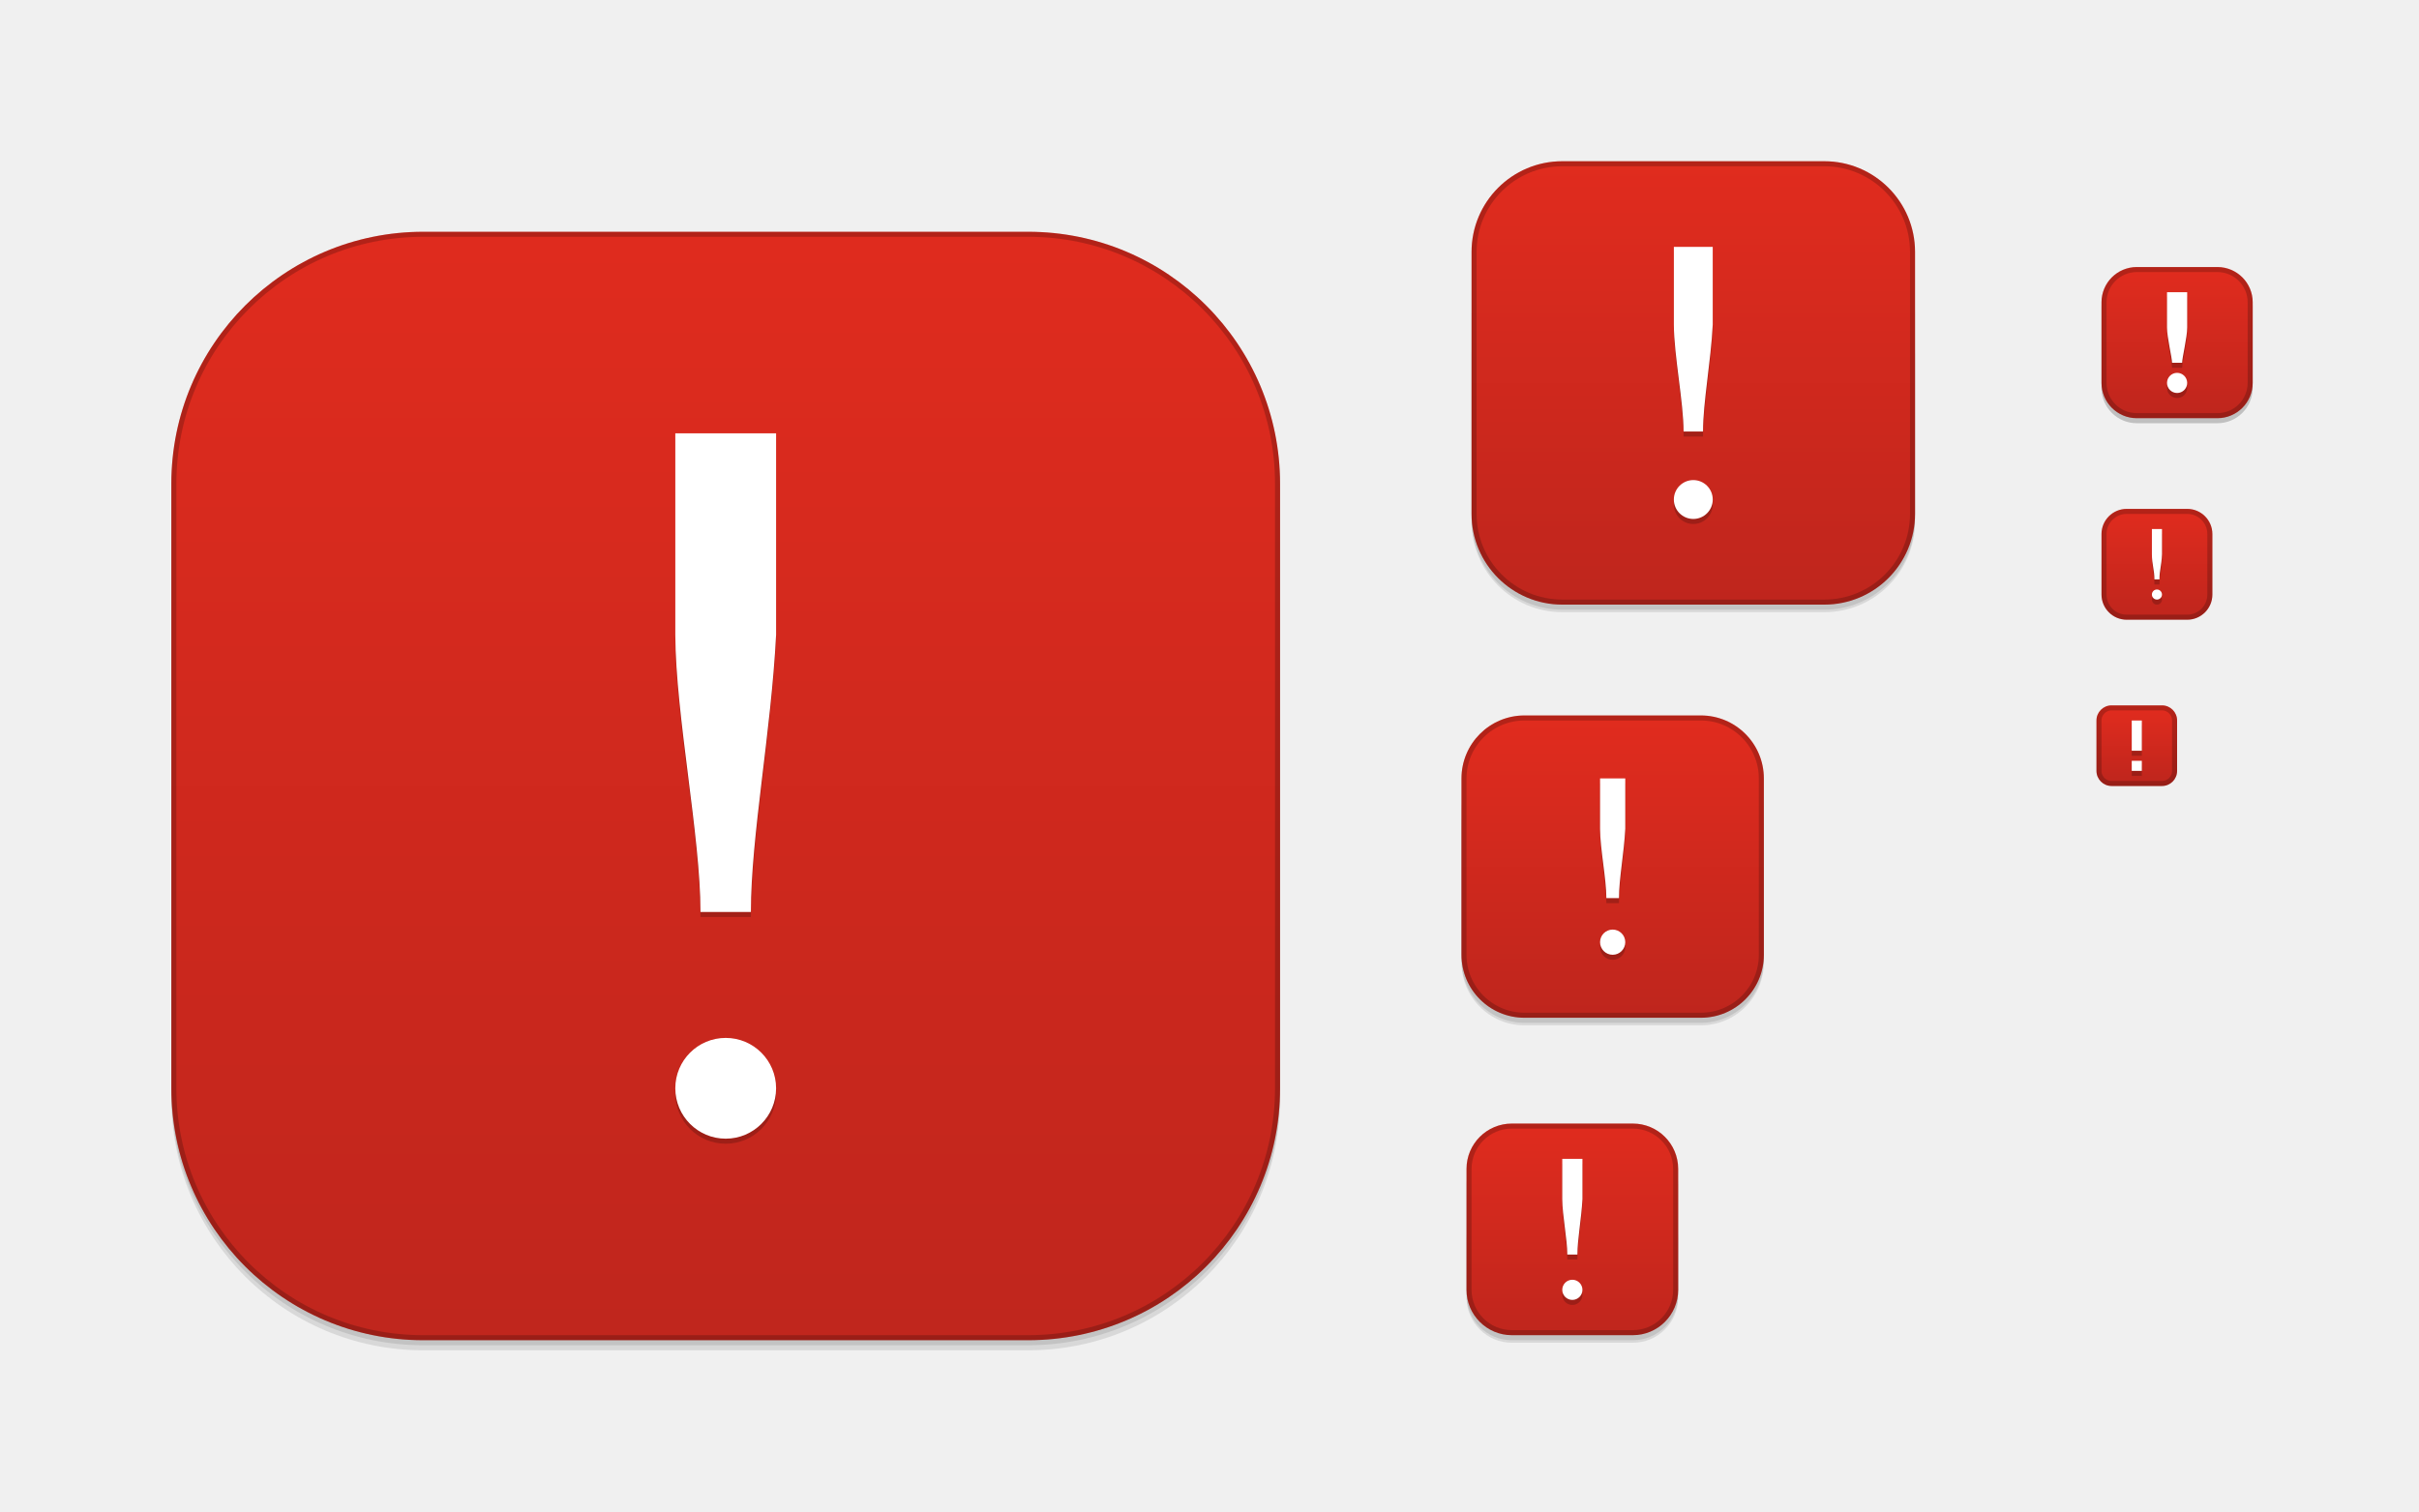
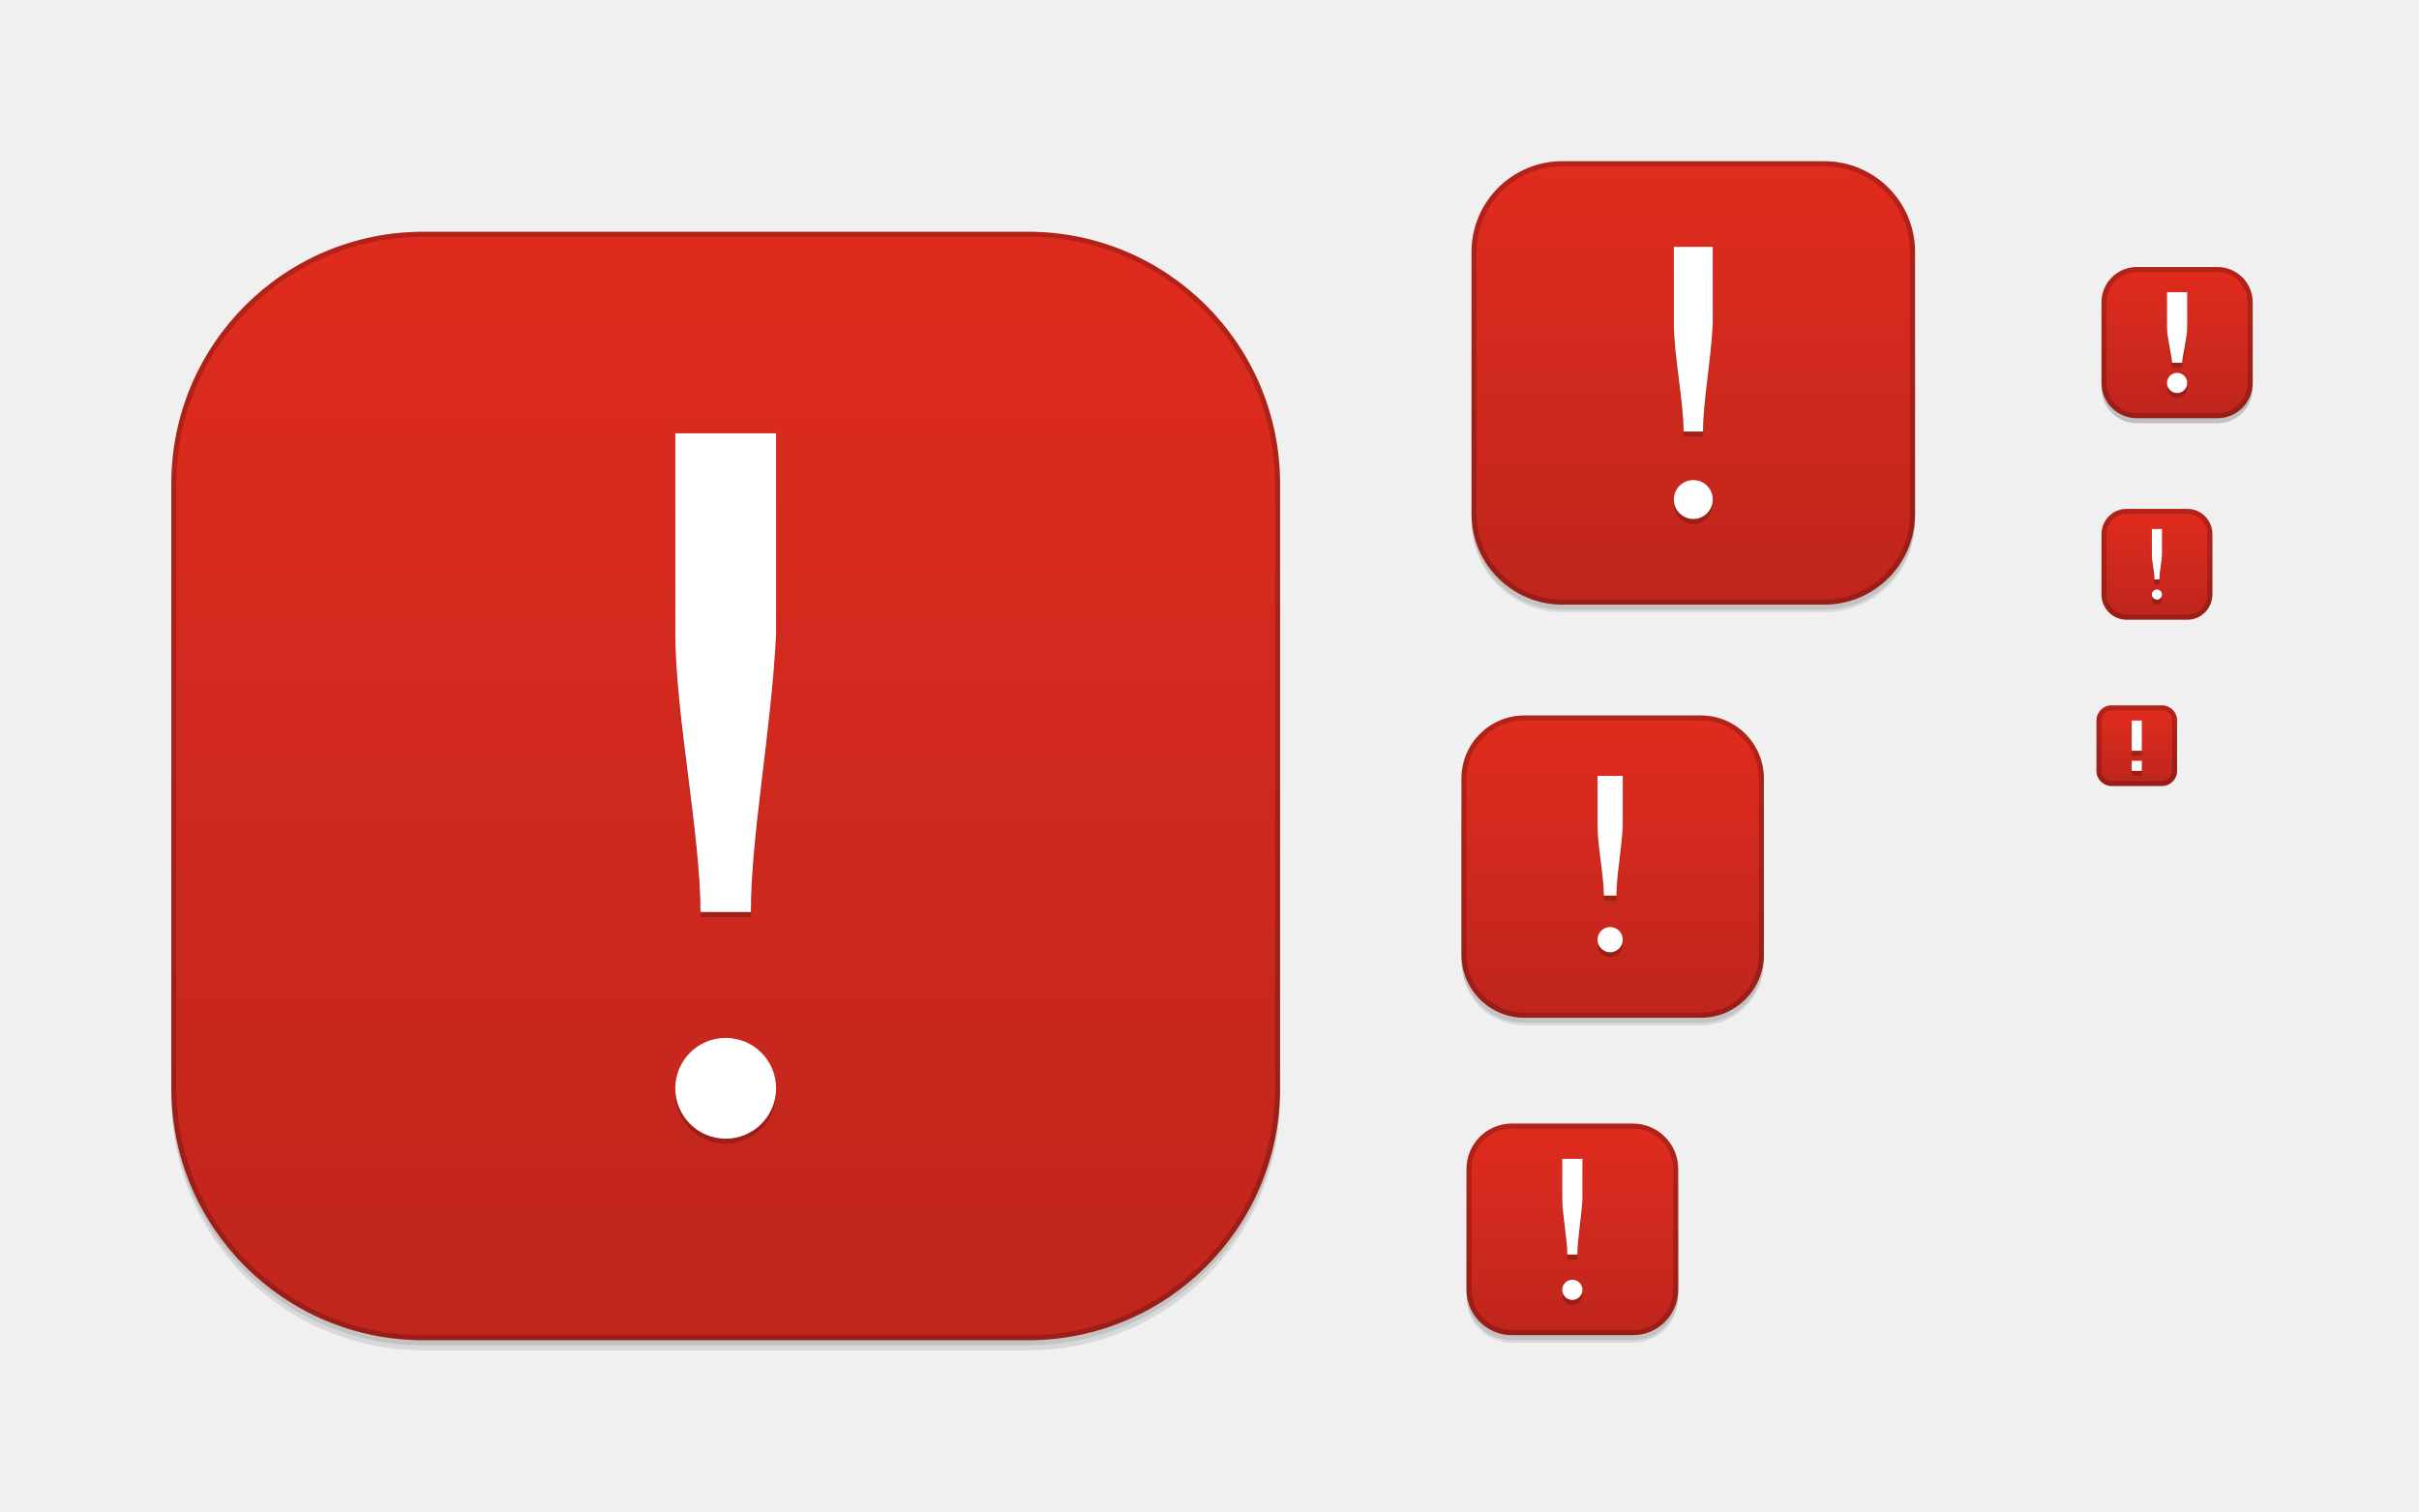
<svg xmlns="http://www.w3.org/2000/svg" xmlns:xlink="http://www.w3.org/1999/xlink" width="480" height="300" id="svg11300" version="1.0" style="display:inline;enable-background:new">
  <defs id="defs3">
    <linearGradient id="outerBackgroundGradient">
      <stop style="stop-color:#bd251d;stop-opacity:1" offset="0" id="stop3864-8-6" />
      <stop style="stop-color:#e22c1e;stop-opacity:1" offset="1" id="stop3866-9-1" />
    </linearGradient>
    <linearGradient xlink:href="#outerBackgroundGradient" id="linearGradient4097" gradientUnits="userSpaceOnUse" x1="264" y1="280" x2="264" y2="40" gradientTransform="matrix(0.06666667,0,0,0.06666667,414.4,137.3333)" />
    <linearGradient xlink:href="#outerBackgroundGradient" id="linearGradient4101" gradientUnits="userSpaceOnUse" gradientTransform="matrix(0.0875,0,0,0.0875,414.9,97.5)" x1="286.857" y1="302.857" x2="286.857" y2="28.571" />
    <linearGradient xlink:href="#outerBackgroundGradient" id="linearGradient4153" gradientUnits="userSpaceOnUse" gradientTransform="matrix(0.1193182,0,0,0.1193182,414.1364,48.22727)" x1="283.81" y1="299.81" x2="283.81" y2="31.619" />
    <linearGradient xlink:href="#outerBackgroundGradient" id="linearGradient4869" gradientUnits="userSpaceOnUse" gradientTransform="matrix(0.175,0,0,-0.175,286.8,-216)" x1="281.143" y1="297.143" x2="281.143" y2="22.857" />
    <clipPath clipPathUnits="userSpaceOnUse" id="clipPath4891">
      <rect ry="9" y="223" x="307" height="42" width="42" id="rect4893" style="color:#bebebe;fill:url(#linearGradient4895);fill-opacity:1;fill-rule:nonzero;stroke:none;stroke-width:0;marker:none;visibility:visible;display:inline;overflow:visible;enable-background:accumulate" transform="matrix(0,1,-1,0,0,0)" />
    </clipPath>
    <linearGradient xlink:href="#outerBackgroundGradient" id="linearGradient4895" gradientUnits="userSpaceOnUse" gradientTransform="matrix(0.175,0,0,0.175,302.8,216)" x1="144" y1="280" x2="144" y2="40" />
    <clipPath clipPathUnits="userSpaceOnUse" id="clipPath4044">
      <rect ry="4" y="85" x="433" height="22" width="22" id="rect4046" style="color:#bebebe;fill:url(#linearGradient4048);fill-opacity:1;fill-rule:nonzero;stroke:none;stroke-width:0;marker:none;visibility:visible;display:inline;overflow:visible;enable-background:accumulate" />
    </clipPath>
    <linearGradient xlink:href="#outerBackgroundGradient" id="linearGradient4048" gradientUnits="userSpaceOnUse" gradientTransform="matrix(0.0875,0,0,0.0875,430.9,81.5)" x1="149.714" y1="291.429" x2="149.714" y2="40" />
    <clipPath clipPathUnits="userSpaceOnUse" id="clipPath4089">
      <rect style="color:#bebebe;fill:url(#linearGradient4093);fill-opacity:1;fill-rule:nonzero;stroke:none;stroke-width:0;marker:none;visibility:visible;display:inline;overflow:visible;enable-background:accumulate" id="rect4091" width="30" height="30" x="433" y="37" ry="6" />
    </clipPath>
    <linearGradient xlink:href="#outerBackgroundGradient" id="linearGradient4093" gradientUnits="userSpaceOnUse" gradientTransform="matrix(0.1193182,0,0,0.1193182,430.1364,32.22727)" x1="149.714" y1="291.429" x2="149.714" y2="40" />
    <clipPath clipPathUnits="userSpaceOnUse" id="clipPath3855">
      <rect style="color:#bebebe;fill:url(#linearGradient3859);fill-opacity:1;fill-rule:nonzero;stroke:none;stroke-width:0;marker:none;visibility:visible;display:inline;overflow:visible;enable-background:accumulate" id="rect3857" width="16" height="16" x="304" y="212" ry="3" transform="matrix(0,1,-1,0,0,0)" />
    </clipPath>
    <linearGradient xlink:href="#outerBackgroundGradient" id="linearGradient3859" gradientUnits="userSpaceOnUse" gradientTransform="matrix(0.06666667,0,0,0.06666667,302.4,209.3333)" x1="144" y1="280" x2="144" y2="40" />
    <clipPath clipPathUnits="userSpaceOnUse" id="clipPath3862">
      <rect ry="50" y="46" x="34" height="220" width="220" id="rect3864" style="color:#bebebe;fill:url(#linearGradient3866);fill-opacity:1;fill-rule:nonzero;stroke:none;stroke-width:0;marker:none;visibility:visible;display:inline;overflow:visible;enable-background:accumulate" />
    </clipPath>
    <linearGradient xlink:href="#outerBackgroundGradient" id="linearGradient3866" gradientUnits="userSpaceOnUse" gradientTransform="translate(0,-4)" x1="144" y1="280" x2="144" y2="40" />
    <linearGradient xlink:href="#outerBackgroundGradient" id="linearGradient3876" gradientUnits="userSpaceOnUse" gradientTransform="translate(0,-4)" x1="272" y1="288" x2="272" y2="32" />
    <clipPath clipPathUnits="userSpaceOnUse" id="clipPath4187">
      <rect ry="12.5" y="142" x="290" height="60" width="60" id="rect4189" style="color:#bebebe;fill:url(#linearGradient4191);fill-opacity:1;fill-rule:nonzero;stroke:none;stroke-width:0;marker:none;visibility:visible;display:inline;overflow:visible;enable-background:accumulate" />
    </clipPath>
    <linearGradient xlink:href="#outerBackgroundGradient" id="linearGradient4191" gradientUnits="userSpaceOnUse" x1="352" y1="204" x2="352" y2="140" />
    <linearGradient xlink:href="#outerBackgroundGradient" id="linearGradient4197" gradientUnits="userSpaceOnUse" x1="384" y1="124" x2="384" y2="28" />
    <linearGradient xlink:href="#outerBackgroundGradient" id="linearGradient4199" gradientUnits="userSpaceOnUse" x1="352" y1="204" x2="352" y2="140" />
    <clipPath clipPathUnits="userSpaceOnUse" id="clipPath4346">
      <rect style="color:#bebebe;fill:url(#linearGradient4350);fill-opacity:1;fill-rule:nonzero;stroke:none;stroke-width:0;marker:none;visibility:visible;display:inline;overflow:visible;enable-background:accumulate" id="rect4348" width="88" height="88" x="292" y="32" ry="18" />
    </clipPath>
    <linearGradient xlink:href="#outerBackgroundGradient" id="linearGradient4350" gradientUnits="userSpaceOnUse" x1="384" y1="124" x2="384" y2="28" />
    <clipPath clipPathUnits="userSpaceOnUse" id="clipPath3871">
      <rect ry="5" y="101" x="417" height="22" width="22" id="rect3873" style="color:#bebebe;fill:url(#linearGradient3875);fill-opacity:1;fill-rule:nonzero;stroke:none;stroke-width:0;marker:none;visibility:visible;display:inline;overflow:visible;enable-background:accumulate" />
    </clipPath>
    <linearGradient xlink:href="#outerBackgroundGradient" id="linearGradient3875" gradientUnits="userSpaceOnUse" gradientTransform="matrix(0.0875,0,0,0.0875,414.9,97.5)" x1="286.857" y1="302.857" x2="286.857" y2="28.571" />
    <clipPath clipPathUnits="userSpaceOnUse" id="clipPath3881">
      <rect style="color:#bebebe;fill:url(#linearGradient3885);fill-opacity:1;fill-rule:nonzero;stroke:none;stroke-width:0;marker:none;visibility:visible;display:inline;overflow:visible;enable-background:accumulate" id="rect3883" width="30" height="30" x="417" y="53" ry="7" />
    </clipPath>
    <linearGradient xlink:href="#outerBackgroundGradient" id="linearGradient3885" gradientUnits="userSpaceOnUse" gradientTransform="matrix(0.1193182,0,0,0.1193182,414.1364,48.22727)" x1="283.81" y1="299.81" x2="283.81" y2="31.619" />
  </defs>
  <g style="display:inline" id="layer1">
    <g style="display:none" id="layer7">
      <text y="19.745" xml:space="preserve" x="15.007" style="font-style:normal;font-variant:normal;font-weight:normal;font-stretch:normal;font-size:18px;font-family:DejaVu Sans;-inkscape-font-specification:DejaVu Sans;display:inline;fill:#000000;fill-opacity:1;stroke:none;enable-background:new" id="context">
        <tspan style="font-style:normal;font-variant:normal;font-weight:normal;font-stretch:normal;font-family:DejaVu Sans;-inkscape-font-specification:DejaVu Sans" y="19.745" x="15.007" id="tspan3933">status</tspan>
      </text>
      <text y="19.745" xml:space="preserve" x="122.488" style="font-style:normal;font-variant:normal;font-weight:bold;font-stretch:normal;font-size:18px;line-height:125%;font-family:DejaVu Sans;-inkscape-font-specification:DejaVu Sans Bold;text-align:start;writing-mode:lr-tb;text-anchor:start;display:inline;fill:#000000;fill-opacity:1;stroke:none;enable-background:new" id="icon-name">
        <tspan style="font-style:normal;font-variant:normal;font-weight:bold;font-stretch:normal;font-size:18px;font-family:DejaVu Sans;-inkscape-font-specification:DejaVu Sans Bold" y="19.745" x="122.488" id="tspan3937">dialog-error</tspan>
      </text>
      <rect style="display:inline;overflow:visible;visibility:visible;fill:#eeeeec;fill-opacity:1;fill-rule:nonzero;stroke:none;stroke-width:2;marker:none;enable-background:accumulate" id="rect16x16" width="16" height="16" x="416" y="140" />
      <rect style="display:inline;overflow:visible;visibility:visible;fill:#d4d4d4;fill-opacity:1;fill-rule:nonzero;stroke:none;stroke-width:2;marker:none;enable-background:accumulate" id="rect24x24" width="24" height="24" x="416" y="100" />
      <rect style="display:inline;overflow:visible;visibility:visible;fill:#eeeeec;fill-opacity:1;fill-rule:nonzero;stroke:none;stroke-width:2;marker:none;enable-background:accumulate" id="rect32x32" width="32" height="32" x="416" y="52" />
      <rect y="101" x="417" height="22" width="22" id="rect22x22" style="display:inline;overflow:visible;visibility:visible;fill:#eeeeec;fill-opacity:1;fill-rule:nonzero;stroke:none;stroke-width:2;marker:none;enable-background:accumulate" />
      <rect y="220" x="288" height="48" width="48" id="rect48x48" style="display:inline;overflow:visible;visibility:visible;fill:#eeeeec;fill-opacity:1;fill-rule:nonzero;stroke:none;stroke-width:2;marker:none;enable-background:accumulate" />
      <rect style="display:inline;overflow:visible;visibility:visible;fill:#eeeeec;fill-opacity:1;fill-rule:nonzero;stroke:none;stroke-width:2;marker:none;enable-background:accumulate" id="rect256x256" width="256" height="256" x="16" y="28" />
      <rect style="display:inline;overflow:visible;visibility:visible;fill:#eeeeec;fill-opacity:1;fill-rule:nonzero;stroke:none;stroke-width:2;marker:none;enable-background:accumulate" id="rect64x64" width="64" height="64" x="288" y="140" />
      <rect style="display:inline;overflow:visible;visibility:visible;fill:#eeeeec;fill-opacity:1;fill-rule:nonzero;stroke:none;stroke-width:2;marker:none;enable-background:accumulate" id="rect96x96" width="96" height="96" x="288" y="28" />
    </g>
    <g id="layer4" style="display:inline">
      <rect style="opacity:0.0;color:#bebebe;fill:#000000;fill-opacity:1;stroke:#000000;stroke-width:1;stroke-miterlimit:4;stroke-opacity:1;stroke-dasharray:none;marker:none;visibility:visible;display:inline;overflow:visible;enable-background:accumulate" id="rect4156" width="42" height="42" x="-266.5" y="291" ry="9" transform="matrix(0,-1,1,0,0,0)" />
      <rect transform="matrix(0,-1,1,0,0,0)" ry="9" y="291" x="-266.5" height="42" width="40" id="rect4183" style="opacity:0.1;color:#bebebe;fill:#000000;fill-opacity:1;stroke:none;stroke-width:1;marker:none;visibility:visible;display:inline;overflow:visible;enable-background:accumulate" />
      <rect ry="9" y="237" x="291" height="29" width="42" id="rect4144" style="opacity:0.1;color:#bebebe;fill:#000000;fill-opacity:1;fill-rule:nonzero;stroke:none;stroke-width:0;marker:none;visibility:visible;display:inline;overflow:visible;enable-background:accumulate" />
      <rect style="opacity:0.0;color:#bebebe;fill:#000000;fill-opacity:1;fill-rule:nonzero;stroke:#000000;stroke-width:1;stroke-miterlimit:4;stroke-opacity:1;stroke-dasharray:none;marker:none;visibility:visible;display:inline;overflow:visible;enable-background:accumulate" id="rect4340" width="88" height="88" x="292" y="33.5" ry="18" />
      <rect ry="18" y="52.5" x="292" height="69" width="88" id="rect4338" style="opacity:0.1;color:#bebebe;fill:#000000;fill-opacity:1;fill-rule:nonzero;stroke:none;stroke-width:0;marker:none;visibility:visible;display:inline;overflow:visible;enable-background:accumulate" />
      <rect style="opacity:0.1;color:#bebebe;fill:#000000;fill-opacity:1;fill-rule:nonzero;stroke:none;stroke-width:0;marker:none;visibility:visible;display:inline;overflow:visible;enable-background:accumulate" id="rect4335" width="88" height="76.5" x="292" y="44.5" ry="18" />
      <rect style="opacity:0.0;color:#bebebe;fill:#000000;fill-opacity:1;fill-rule:nonzero;stroke:#000000;stroke-width:1;stroke-miterlimit:4;stroke-opacity:1;stroke-dasharray:none;marker:none;visibility:visible;display:inline;overflow:visible;enable-background:accumulate" id="rect4214" width="60" height="60" x="290" y="143.5" ry="12.5" />
      <rect ry="12.5" y="151.5" x="290" height="52" width="60" id="rect4206" style="opacity:0.1;color:#bebebe;fill:#000000;fill-opacity:1;fill-rule:nonzero;stroke:none;stroke-width:0;marker:none;visibility:visible;display:inline;overflow:visible;enable-background:accumulate" />
      <rect style="opacity:0.1;color:#bebebe;fill:#000000;fill-opacity:1;fill-rule:nonzero;stroke:none;stroke-width:0;marker:none;visibility:visible;display:inline;overflow:visible;enable-background:accumulate" id="rect4212" width="60" height="54.5" x="290" y="148.5" ry="12.5" />
      <rect style="opacity:0.2;color:#bebebe;fill:#000000;fill-opacity:1;fill-rule:nonzero;stroke:none;stroke-width:0;marker:none;visibility:visible;display:inline;overflow:visible;enable-background:accumulate" id="rect4058" width="30" height="30" x="417" y="54" ry="7" />
      <rect ry="50" y="48" x="34" height="220" width="220" id="rect3872" style="opacity:0.0;color:#bebebe;fill:#000000;fill-opacity:1;fill-rule:nonzero;stroke:#000000;stroke-width:2;stroke-miterlimit:4;stroke-opacity:1;stroke-dasharray:none;marker:none;visibility:visible;display:inline;overflow:visible;enable-background:accumulate" />
      <rect style="opacity:0.1;color:#bebebe;fill:#000000;fill-opacity:1;fill-rule:nonzero;stroke:none;stroke-width:0;marker:none;visibility:visible;display:inline;overflow:visible;enable-background:accumulate" id="rect3870" width="220" height="220" x="34" y="48" ry="50" />
      <rect ry="50" y="47" x="34" height="220" width="220" id="rect3868" style="opacity:0.1;color:#bebebe;fill:#000000;fill-opacity:1;fill-rule:nonzero;stroke:none;stroke-width:0;marker:none;visibility:visible;display:inline;overflow:visible;enable-background:accumulate" />
    </g>
    <g id="layer2" style="display:inline">
      <rect style="color:#bebebe;fill:url(#linearGradient3876);fill-opacity:1;fill-rule:nonzero;stroke:none;stroke-width:0;marker:none;visibility:visible;display:inline;overflow:visible;enable-background:accumulate" id="rect4040" width="220" height="220" x="34" y="46" ry="50" />
      <rect ry="3" y="140" x="416" height="16" width="16" id="rect4095" style="color:#bebebe;fill:url(#linearGradient4097);fill-opacity:1;fill-rule:nonzero;stroke:none;stroke-width:0;marker:none;visibility:visible;display:inline;overflow:visible;enable-background:accumulate" />
      <rect style="color:#bebebe;fill:url(#linearGradient4101);fill-opacity:1;fill-rule:nonzero;stroke:none;stroke-width:0;marker:none;visibility:visible;display:inline;overflow:visible;enable-background:accumulate" id="rect4099" width="22" height="22" x="417" y="101" ry="5" />
      <rect ry="7" y="53" x="417" height="30" width="30" id="rect4151" style="color:#bebebe;fill:url(#linearGradient4153);fill-opacity:1;fill-rule:nonzero;stroke:none;stroke-width:0;marker:none;visibility:visible;display:inline;overflow:visible;enable-background:accumulate" />
      <rect style="color:#bebebe;fill:url(#linearGradient4869);fill-opacity:1;fill-rule:nonzero;stroke:none;stroke-width:0;marker:none;visibility:visible;display:inline;overflow:visible;enable-background:accumulate" id="rect4783" width="42" height="42" x="291" y="-265" ry="9" transform="scale(1,-1)" />
      <rect ry="18" y="32" x="292" height="88" width="88" id="rect4511" style="color:#bebebe;fill:url(#linearGradient4197);fill-opacity:1;fill-rule:nonzero;stroke:none;stroke-width:0;marker:none;visibility:visible;display:inline;overflow:visible;enable-background:accumulate" />
      <rect style="color:#bebebe;fill:url(#linearGradient4199);fill-opacity:1;fill-rule:nonzero;stroke:none;stroke-width:0;marker:none;visibility:visible;display:inline;overflow:visible;enable-background:accumulate" id="rect4515" width="60" height="60" x="290" y="142" ry="12.5" />
    </g>
    <g id="layer6" style="display:inline">
      <g style="display:inline;opacity:0.2;fill:#000000;fill-opacity:1;enable-background:new" id="g4223" transform="matrix(5,0,0,5,-1496,-1103)">
        <path id="path4225" style="font-style:normal;font-variant:normal;font-weight:300;font-stretch:normal;font-size:40px;line-height:125%;font-family:Ubuntu;-inkscape-font-specification:Ubuntu Light;letter-spacing:0px;word-spacing:0px;fill:#000000;fill-opacity:1;stroke:none" d="m 329,257 -2,0 c 0,-3 -0.984,-7.79 -1,-11 l 0,-8 4,0 0,8 c -0.196,3.856 -1,8 -1,11 z" />
-         <ellipse ry="2.25" rx="2" cy="268.25" cx="328" style="color:#bebebe;display:inline;overflow:visible;visibility:visible;fill:#000000;fill-opacity:1;stroke:none;stroke-width:5;marker:none;enable-background:accumulate" id="ellipse4227" transform="matrix(1,0,0,0.8888889,0,25.55555)" d="m 330,268.25 a 2,2.25 0 0 1 -2,2.25 2,2.25 0 0 1 -2,-2.25 2,2.25 0 0 1 2,-2.25 2,2.25 0 0 1 2,2.25 z" />
+         <ellipse ry="2.25" rx="2" cy="268.25" cx="328" style="color:#bebebe;display:inline;overflow:visible;visibility:visible;fill:#000000;fill-opacity:1;stroke:none;stroke-width:5;marker:none;enable-background:accumulate" id="ellipse4227" transform="matrix(1,0,0,0.8888889,0,25.55555)" d="m 330,268.25 c 0,1.243 -0.895,2.25 -2,2.25 -1.105,0 -2,-1.007 -2,-2.25 0,-1.243 0.895,-2.25 2,-2.25 1.105,0 2,1.007 2,2.25 z" />
      </g>
      <g style="display:inline;opacity:0.2;fill:#000000;fill-opacity:1;enable-background:new" id="g4229" transform="translate(-16,-7)">
        <path d="m 329,257 -2,0 c 0,-3 -0.984,-7.79 -1,-11 l 0,-8 4,0 0,8 c -0.196,3.856 -1,8 -1,11 z" style="font-style:normal;font-variant:normal;font-weight:300;font-stretch:normal;font-size:40px;line-height:125%;font-family:Ubuntu;-inkscape-font-specification:Ubuntu Light;letter-spacing:0px;word-spacing:0px;fill:#000000;fill-opacity:1;stroke:none" id="path4231" />
-         <ellipse ry="2.25" rx="2" cy="268.25" cx="328" transform="matrix(1,0,0,0.8888889,0,25.55555)" id="ellipse4233" style="color:#bebebe;display:inline;overflow:visible;visibility:visible;fill:#000000;fill-opacity:1;stroke:none;stroke-width:5;marker:none;enable-background:accumulate" d="m 330,268.25 a 2,2.25 0 0 1 -2,2.25 2,2.25 0 0 1 -2,-2.25 2,2.25 0 0 1 2,-2.25 2,2.25 0 0 1 2,2.25 z" />
+         <ellipse ry="2.25" rx="2" cy="268.25" cx="328" transform="matrix(1,0,0,0.8888889,0,25.55555)" id="ellipse4233" style="color:#bebebe;display:inline;overflow:visible;visibility:visible;fill:#000000;fill-opacity:1;stroke:none;stroke-width:5;marker:none;enable-background:accumulate" d="m 330,268.25 c 0,1.243 -0.895,2.25 -2,2.25 -1.105,0 -2,-1.007 -2,-2.25 0,-1.243 0.895,-2.25 2,-2.25 1.105,0 2,1.007 2,2.25 z" />
      </g>
      <g id="g4235" style="display:inline;opacity:0.2;fill:#000000;fill-opacity:1;enable-background:new" transform="matrix(1.928571,0,0,1.928571,-296.5714,-409)">
        <path id="path4237" style="font-style:normal;font-variant:normal;font-weight:300;font-stretch:normal;font-size:40px;line-height:125%;font-family:Ubuntu;-inkscape-font-specification:Ubuntu Light;letter-spacing:0px;word-spacing:0px;fill:#000000;fill-opacity:1;stroke:none" d="m 329,257 -2,0 c 0,-3 -0.984,-7.79 -1,-11 l 0,-8 4,0 0,8 c -0.196,3.856 -1,8 -1,11 z" />
-         <ellipse ry="2.25" rx="2" cy="268.25" cx="328" style="color:#bebebe;display:inline;overflow:visible;visibility:visible;fill:#000000;fill-opacity:1;stroke:none;stroke-width:5;marker:none;enable-background:accumulate" id="ellipse4239" transform="matrix(1,0,0,0.8888889,0,25.55555)" d="m 330,268.25 a 2,2.25 0 0 1 -2,2.25 2,2.25 0 0 1 -2,-2.25 2,2.25 0 0 1 2,-2.25 2,2.25 0 0 1 2,2.25 z" />
+         <ellipse ry="2.25" rx="2" cy="268.25" cx="328" style="color:#bebebe;display:inline;overflow:visible;visibility:visible;fill:#000000;fill-opacity:1;stroke:none;stroke-width:5;marker:none;enable-background:accumulate" id="ellipse4239" transform="matrix(1,0,0,0.8888889,0,25.55555)" d="m 330,268.25 c 0,1.243 -0.895,2.25 -2,2.25 -1.105,0 -2,-1.007 -2,-2.25 0,-1.243 0.895,-2.25 2,-2.25 1.105,0 2,1.007 2,2.25 z" />
      </g>
      <g id="g4241" style="display:inline;opacity:0.2;fill:#000000;fill-opacity:1;enable-background:new" transform="matrix(0.5,0,0,0.5,260,21)">
        <path style="font-style:normal;font-variant:normal;font-weight:300;font-stretch:normal;font-size:40px;line-height:125%;font-family:Ubuntu;-inkscape-font-specification:Ubuntu Light;letter-spacing:0px;word-spacing:0px;fill:#000000;fill-opacity:1;stroke:none" d="m 423,143 c 0,3.349 0.003,5.315 0,6 l 2,0 c -0.005,-2 -0.009,-4 0,-6 l -2,0 z m 0,8 0,2 2,0 0,-2 -2,0 z" transform="matrix(2,0,0,2,-520,-40)" id="path4243" />
      </g>
-       <g id="g4245" style="display:inline;opacity:0.2;fill:#000000;fill-opacity:1;enable-background:new" transform="matrix(1.25,0,0,1.25,-74.5,-134.5)">
+       <g id="g4245" style="opacity:0.2;fill:#000000;fill-opacity:1;display:inline;enable-background:new" transform="matrix(1.25,0,0,1.25,-75,-135)">
        <g style="fill:#000000;fill-opacity:1" id="g4247" transform="translate(-12.4,-6)">
-           <path d="m 329,257 -2,0 c 0,-3 -0.984,-7.79 -1,-11 l 0,-8 4,0 0,8 c -0.196,3.856 -1,8 -1,11 z" style="font-style:normal;font-variant:normal;font-weight:300;font-stretch:normal;font-size:40px;line-height:125%;font-family:Ubuntu;-inkscape-font-specification:Ubuntu Light;letter-spacing:0px;word-spacing:0px;fill:#000000;fill-opacity:1;stroke:none" id="path4249" />
-           <ellipse ry="2.25" rx="2" cy="268.25" cx="328" transform="matrix(1,0,0,0.8888889,0,25.55555)" id="ellipse4251" style="color:#bebebe;display:inline;overflow:visible;visibility:visible;fill:#000000;fill-opacity:1;stroke:none;stroke-width:5;marker:none;enable-background:accumulate" d="m 330,268.25 a 2,2.25 0 0 1 -2,2.25 2,2.25 0 0 1 -2,-2.25 2,2.25 0 0 1 2,-2.25 2,2.25 0 0 1 2,2.25 z" />
+           <path d="m 329,257 -2,0 c 0,-3 -0.984,-7.79 -1,-11 l 0,-8 4,0 0,8 c -0.196,3.856 -1,8 -1,11 z" style="font-size:40px;font-style:normal;font-variant:normal;font-weight:300;font-stretch:normal;line-height:125%;letter-spacing:0px;word-spacing:0px;fill:#000000;fill-opacity:1;stroke:none;font-family:Ubuntu;-inkscape-font-specification:Ubuntu Light" id="path4249" />
+           <ellipse ry="2.25" rx="2" cy="268.25" cx="328" transform="matrix(1,0,0,0.8888889,0,25.55555)" id="ellipse4251" style="color:#bebebe;fill:#000000;fill-opacity:1;stroke:none;stroke-width:5;marker:none;visibility:visible;display:inline;overflow:visible;enable-background:accumulate" d="m 330,268.25 c 0,1.243 -0.895,2.25 -2,2.25 -1.105,0 -2,-1.007 -2,-2.25 0,-1.243 0.895,-2.25 2,-2.25 1.105,0 2,1.007 2,2.25 z" />
        </g>
      </g>
      <g transform="matrix(0.5,0,0,0.5,264,-13)" style="display:inline;opacity:0.2;fill:#000000;fill-opacity:1;enable-background:new" id="g4253">
        <path d="m 329,258 -2,0 c 0,-3.75 -0.984,-5.988 -1,-10 l 0,-10 4,0 0,10 c -0.196,4.819 -1,6.25 -1,10 z" style="font-style:normal;font-variant:normal;font-weight:300;font-stretch:normal;font-size:40px;line-height:125%;font-family:Ubuntu;-inkscape-font-specification:Ubuntu Light;letter-spacing:0px;word-spacing:0px;fill:#000000;fill-opacity:1;stroke:none" id="path4255" />
-         <ellipse ry="2.25" rx="2" cy="268.25" cx="328" transform="matrix(1,0,0,0.8888889,0,25.55555)" id="ellipse4257" style="color:#bebebe;display:inline;overflow:visible;visibility:visible;fill:#000000;fill-opacity:1;stroke:none;stroke-width:5;marker:none;enable-background:accumulate" d="m 330,268.25 a 2,2.25 0 0 1 -2,2.25 2,2.25 0 0 1 -2,-2.25 2,2.25 0 0 1 2,-2.25 2,2.25 0 0 1 2,2.25 z" />
+         <ellipse ry="2.25" rx="2" cy="268.25" cx="328" transform="matrix(1,0,0,0.8888889,0,25.55555)" id="ellipse4257" style="color:#bebebe;display:inline;overflow:visible;visibility:visible;fill:#000000;fill-opacity:1;stroke:none;stroke-width:5;marker:none;enable-background:accumulate" d="m 330,268.25 c 0,1.243 -0.895,2.25 -2,2.25 -1.105,0 -2,-1.007 -2,-2.25 0,-1.243 0.895,-2.25 2,-2.25 1.105,0 2,1.007 2,2.25 z" />
      </g>
      <g id="g4259" style="display:inline;opacity:0.2;fill:#000000;fill-opacity:1;enable-background:new" transform="translate(104,-187)">
        <path id="path4261" style="font-style:normal;font-variant:normal;font-weight:300;font-stretch:normal;font-size:40px;line-height:125%;font-family:Ubuntu;-inkscape-font-specification:Ubuntu Light;letter-spacing:0px;word-spacing:0px;fill:#000000;fill-opacity:1;stroke:none" d="m 329,260 -2,0 c 0,-1 -1,-5 -1,-7 l 0,-7 4,0 0,7 c 0,2 -1,6 -1,7 z" />
-         <ellipse ry="2.25" rx="2" cy="268.25" cx="328" style="color:#bebebe;display:inline;overflow:visible;visibility:visible;fill:#000000;fill-opacity:1;stroke:none;stroke-width:5;marker:none;enable-background:accumulate" id="ellipse4263" transform="matrix(1,0,0,0.8888889,0,25.55555)" d="m 330,268.25 a 2,2.25 0 0 1 -2,2.25 2,2.25 0 0 1 -2,-2.25 2,2.25 0 0 1 2,-2.25 2,2.25 0 0 1 2,2.25 z" />
+         <ellipse ry="2.25" rx="2" cy="268.25" cx="328" style="color:#bebebe;display:inline;overflow:visible;visibility:visible;fill:#000000;fill-opacity:1;stroke:none;stroke-width:5;marker:none;enable-background:accumulate" id="ellipse4263" transform="matrix(1,0,0,0.8888889,0,25.55555)" d="m 330,268.25 c 0,1.243 -0.895,2.25 -2,2.25 -1.105,0 -2,-1.007 -2,-2.25 0,-1.243 0.895,-2.25 2,-2.25 1.105,0 2,1.007 2,2.25 z" />
      </g>
      <g transform="matrix(5,0,0,5,-1496,-1104)" id="g3964" style="display:inline;opacity:1;fill:#ffffff;fill-opacity:1;enable-background:new">
        <path d="m 329,257 -2,0 c 0,-3 -0.984,-7.79 -1,-11 l 0,-8 4,0 0,8 c -0.196,3.856 -1,8 -1,11 z" style="font-style:normal;font-variant:normal;font-weight:300;font-stretch:normal;font-size:40px;line-height:125%;font-family:Ubuntu;-inkscape-font-specification:Ubuntu Light;letter-spacing:0px;word-spacing:0px;fill:#ffffff;fill-opacity:1;stroke:none" id="path3966" />
-         <ellipse transform="matrix(1,0,0,0.8888889,0,25.55555)" id="path3968" style="color:#bebebe;display:inline;overflow:visible;visibility:visible;fill:#ffffff;fill-opacity:1;stroke:none;stroke-width:5;marker:none;enable-background:accumulate" cx="328" cy="268.25" rx="2" ry="2.25" d="m 330,268.25 a 2,2.25 0 0 1 -2,2.25 2,2.25 0 0 1 -2,-2.25 2,2.25 0 0 1 2,-2.25 2,2.25 0 0 1 2,2.25 z" />
+         <ellipse transform="matrix(1,0,0,0.8888889,0,25.55555)" id="path3968" style="color:#bebebe;display:inline;overflow:visible;visibility:visible;fill:#ffffff;fill-opacity:1;stroke:none;stroke-width:5;marker:none;enable-background:accumulate" cx="328" cy="268.25" rx="2" ry="2.25" d="m 330,268.25 c 0,1.243 -0.895,2.25 -2,2.25 -1.105,0 -2,-1.007 -2,-2.25 0,-1.243 0.895,-2.25 2,-2.25 1.105,0 2,1.007 2,2.25 z" />
      </g>
      <g transform="translate(-16,-8)" id="g3970" style="display:inline;opacity:1;fill:#ffffff;fill-opacity:1;enable-background:new">
        <path id="path3972" style="font-style:normal;font-variant:normal;font-weight:300;font-stretch:normal;font-size:40px;line-height:125%;font-family:Ubuntu;-inkscape-font-specification:Ubuntu Light;letter-spacing:0px;word-spacing:0px;fill:#ffffff;fill-opacity:1;stroke:none" d="m 329,257 -2,0 c 0,-3 -0.984,-7.79 -1,-11 l 0,-8 4,0 0,8 c -0.196,3.856 -1,8 -1,11 z" />
-         <ellipse style="color:#bebebe;display:inline;overflow:visible;visibility:visible;fill:#ffffff;fill-opacity:1;stroke:none;stroke-width:5;marker:none;enable-background:accumulate" id="path3974" transform="matrix(1,0,0,0.8888889,0,25.55555)" cx="328" cy="268.25" rx="2" ry="2.25" d="m 330,268.25 a 2,2.25 0 0 1 -2,2.25 2,2.25 0 0 1 -2,-2.25 2,2.25 0 0 1 2,-2.25 2,2.25 0 0 1 2,2.25 z" />
+         <ellipse style="color:#bebebe;display:inline;overflow:visible;visibility:visible;fill:#ffffff;fill-opacity:1;stroke:none;stroke-width:5;marker:none;enable-background:accumulate" id="path3974" transform="matrix(1,0,0,0.8888889,0,25.55555)" cx="328" cy="268.25" rx="2" ry="2.25" d="m 330,268.25 c 0,1.243 -0.895,2.25 -2,2.25 -1.105,0 -2,-1.007 -2,-2.25 0,-1.243 0.895,-2.25 2,-2.25 1.105,0 2,1.007 2,2.25 z" />
      </g>
      <g transform="matrix(1.928571,0,0,1.928571,-296.5714,-410)" style="display:inline;opacity:1;fill:#ffffff;fill-opacity:1;enable-background:new" id="g3976">
        <path d="m 329,257 -2,0 c 0,-3 -0.984,-7.79 -1,-11 l 0,-8 4,0 0,8 c -0.196,3.856 -1,8 -1,11 z" style="font-style:normal;font-variant:normal;font-weight:300;font-stretch:normal;font-size:40px;line-height:125%;font-family:Ubuntu;-inkscape-font-specification:Ubuntu Light;letter-spacing:0px;word-spacing:0px;fill:#ffffff;fill-opacity:1;stroke:none" id="path3978" />
-         <ellipse transform="matrix(1,0,0,0.8888889,0,25.55555)" id="path3980" style="color:#bebebe;display:inline;overflow:visible;visibility:visible;fill:#ffffff;fill-opacity:1;stroke:none;stroke-width:5;marker:none;enable-background:accumulate" cx="328" cy="268.25" rx="2" ry="2.25" d="m 330,268.25 a 2,2.25 0 0 1 -2,2.25 2,2.25 0 0 1 -2,-2.25 2,2.25 0 0 1 2,-2.25 2,2.25 0 0 1 2,2.25 z" />
+         <ellipse transform="matrix(1,0,0,0.8888889,0,25.55555)" id="path3980" style="color:#bebebe;display:inline;overflow:visible;visibility:visible;fill:#ffffff;fill-opacity:1;stroke:none;stroke-width:5;marker:none;enable-background:accumulate" cx="328" cy="268.25" rx="2" ry="2.25" d="m 330,268.25 c 0,1.243 -0.895,2.25 -2,2.25 -1.105,0 -2,-1.007 -2,-2.25 0,-1.243 0.895,-2.25 2,-2.25 1.105,0 2,1.007 2,2.25 z" />
      </g>
      <g transform="matrix(0.5,0,0,0.5,260,20)" style="display:inline;opacity:1;fill:#ffffff;fill-opacity:1;enable-background:new" id="g3982">
        <path id="path3984" transform="matrix(2,0,0,2,-520,-40)" d="m 423,143 c 0,3.349 0.003,5.315 0,6 l 2,0 c -0.005,-2 -0.009,-4 0,-6 l -2,0 z m 0,8 0,2 2,0 0,-2 -2,0 z" style="font-style:normal;font-variant:normal;font-weight:300;font-stretch:normal;font-size:40px;line-height:125%;font-family:Ubuntu;-inkscape-font-specification:Ubuntu Light;letter-spacing:0px;word-spacing:0px;fill:#ffffff;fill-opacity:1;stroke:none" />
      </g>
-       <g transform="matrix(1.25,0,0,1.25,-74.5,-135.5)" style="display:inline;opacity:1;fill:#ffffff;fill-opacity:1;enable-background:new" id="g3986">
+       <g transform="matrix(1.25,0,0,1.25,-75,-136)" style="fill:#ffffff;fill-opacity:1;display:inline;enable-background:new" id="g3986">
        <g transform="translate(-12.4,-6)" id="g3988" style="fill:#ffffff;fill-opacity:1">
-           <path id="path3990" style="font-style:normal;font-variant:normal;font-weight:300;font-stretch:normal;font-size:40px;line-height:125%;font-family:Ubuntu;-inkscape-font-specification:Ubuntu Light;letter-spacing:0px;word-spacing:0px;fill:#ffffff;fill-opacity:1;stroke:none" d="m 329,257 -2,0 c 0,-3 -0.984,-7.79 -1,-11 l 0,-8 4,0 0,8 c -0.196,3.856 -1,8 -1,11 z" />
-           <ellipse style="color:#bebebe;display:inline;overflow:visible;visibility:visible;fill:#ffffff;fill-opacity:1;stroke:none;stroke-width:5;marker:none;enable-background:accumulate" id="path3992" transform="matrix(1,0,0,0.8888889,0,25.55555)" cx="328" cy="268.25" rx="2" ry="2.25" d="m 330,268.25 a 2,2.25 0 0 1 -2,2.25 2,2.25 0 0 1 -2,-2.25 2,2.25 0 0 1 2,-2.25 2,2.25 0 0 1 2,2.25 z" />
+           <path id="path3990" style="font-size:40px;font-style:normal;font-variant:normal;font-weight:300;font-stretch:normal;line-height:125%;letter-spacing:0px;word-spacing:0px;fill:#ffffff;fill-opacity:1;stroke:none;font-family:Ubuntu;-inkscape-font-specification:Ubuntu Light" d="m 329,257 -2,0 c 0,-3 -0.984,-7.79 -1,-11 l 0,-8 4,0 0,8 c -0.196,3.856 -1,8 -1,11 z" />
+           <ellipse style="color:#bebebe;fill:#ffffff;fill-opacity:1;stroke:none;stroke-width:5;marker:none;visibility:visible;display:inline;overflow:visible;enable-background:accumulate" id="path3992" transform="matrix(1,0,0,0.8888889,0,25.55555)" cx="328" cy="268.25" rx="2" ry="2.25" d="m 330,268.25 c 0,1.243 -0.895,2.25 -2,2.25 -1.105,0 -2,-1.007 -2,-2.25 0,-1.243 0.895,-2.25 2,-2.25 1.105,0 2,1.007 2,2.25 z" />
        </g>
      </g>
      <g id="g3994" style="display:inline;opacity:1;fill:#ffffff;fill-opacity:1;enable-background:new" transform="matrix(0.5,0,0,0.5,264,-14)">
        <path id="path3996" style="font-style:normal;font-variant:normal;font-weight:300;font-stretch:normal;font-size:40px;line-height:125%;font-family:Ubuntu;-inkscape-font-specification:Ubuntu Light;letter-spacing:0px;word-spacing:0px;fill:#ffffff;fill-opacity:1;stroke:none" d="m 329,258 -2,0 c 0,-3.75 -0.984,-5.988 -1,-10 l 0,-10 4,0 0,10 c -0.196,4.819 -1,6.25 -1,10 z" />
-         <ellipse style="color:#bebebe;display:inline;overflow:visible;visibility:visible;fill:#ffffff;fill-opacity:1;stroke:none;stroke-width:5;marker:none;enable-background:accumulate" id="path3998" transform="matrix(1,0,0,0.8888889,0,25.55555)" cx="328" cy="268.25" rx="2" ry="2.25" d="m 330,268.25 a 2,2.25 0 0 1 -2,2.25 2,2.25 0 0 1 -2,-2.25 2,2.25 0 0 1 2,-2.25 2,2.25 0 0 1 2,2.25 z" />
+         <ellipse style="color:#bebebe;display:inline;overflow:visible;visibility:visible;fill:#ffffff;fill-opacity:1;stroke:none;stroke-width:5;marker:none;enable-background:accumulate" id="path3998" transform="matrix(1,0,0,0.8888889,0,25.55555)" cx="328" cy="268.25" rx="2" ry="2.25" d="m 330,268.25 c 0,1.243 -0.895,2.25 -2,2.25 -1.105,0 -2,-1.007 -2,-2.25 0,-1.243 0.895,-2.25 2,-2.25 1.105,0 2,1.007 2,2.25 z" />
      </g>
      <g transform="translate(104,-188)" style="display:inline;opacity:1;fill:#ffffff;fill-opacity:1;enable-background:new" id="g4000">
        <path d="m 329,260 -2,0 c 0,-1 -1,-5 -1,-7 l 0,-7 4,0 0,7 c 0,2 -1,6 -1,7 z" style="font-style:normal;font-variant:normal;font-weight:300;font-stretch:normal;font-size:40px;line-height:125%;font-family:Ubuntu;-inkscape-font-specification:Ubuntu Light;letter-spacing:0px;word-spacing:0px;fill:#ffffff;fill-opacity:1;stroke:none" id="path4002" />
-         <ellipse transform="matrix(1,0,0,0.8888889,0,25.55555)" id="path4004" style="color:#bebebe;display:inline;overflow:visible;visibility:visible;fill:#ffffff;fill-opacity:1;stroke:none;stroke-width:5;marker:none;enable-background:accumulate" cx="328" cy="268.25" rx="2" ry="2.25" d="m 330,268.25 a 2,2.25 0 0 1 -2,2.25 2,2.25 0 0 1 -2,-2.25 2,2.25 0 0 1 2,-2.25 2,2.25 0 0 1 2,2.25 z" />
+         <ellipse transform="matrix(1,0,0,0.8888889,0,25.55555)" id="path4004" style="color:#bebebe;display:inline;overflow:visible;visibility:visible;fill:#ffffff;fill-opacity:1;stroke:none;stroke-width:5;marker:none;enable-background:accumulate" cx="328" cy="268.25" rx="2" ry="2.25" d="m 330,268.25 c 0,1.243 -0.895,2.25 -2,2.25 -1.105,0 -2,-1.007 -2,-2.25 0,-1.243 0.895,-2.25 2,-2.25 1.105,0 2,1.007 2,2.25 z" />
      </g>
    </g>
    <g id="layer5" style="display:inline">
      <rect ry="9" y="307" x="-265" height="42" width="42" id="rect4884" style="opacity:0.20;color:#bebebe;fill:none;stroke:#000000;stroke-width:2;stroke-miterlimit:4;stroke-opacity:1;stroke-dasharray:none;marker:none;visibility:visible;display:inline;overflow:visible;enable-background:accumulate" transform="matrix(0,1,1,0,-16,488)" clip-path="url(#clipPath4891)" />
      <rect style="opacity:0.20;color:#bebebe;fill:none;stroke:#000000;stroke-width:2;stroke-miterlimit:4;stroke-opacity:1;stroke-dasharray:none;marker:none;visibility:visible;display:inline;overflow:visible;enable-background:accumulate" id="rect5311" width="16" height="16" x="-228" y="304" ry="3" clip-path="url(#clipPath3855)" transform="matrix(0,-1,1,0,112,-72)" />
      <rect ry="50" y="46" x="34" height="220" width="220" id="rect3858" style="opacity:0.20;color:#bebebe;fill:none;stroke:#000000;stroke-width:2;stroke-miterlimit:4;stroke-opacity:1;stroke-dasharray:none;marker:none;visibility:visible;display:inline;overflow:visible;enable-background:accumulate" clip-path="url(#clipPath3862)" />
      <rect ry="12.5" y="142" x="290" height="60" width="60" id="rect4175" style="opacity:0.20;color:#bebebe;fill:none;stroke:#000000;stroke-width:2;stroke-miterlimit:4;stroke-opacity:1;stroke-dasharray:none;marker:none;visibility:visible;display:inline;overflow:visible;enable-background:accumulate" clip-path="url(#clipPath4187)" />
      <rect style="opacity:0.20;color:#bebebe;fill:none;stroke:#000000;stroke-width:2;stroke-miterlimit:4;stroke-opacity:1;stroke-dasharray:none;marker:none;visibility:visible;display:inline;overflow:visible;enable-background:accumulate" id="rect4342" width="88" height="88" x="292" y="32" ry="18" clip-path="url(#clipPath4346)" />
      <rect ry="5" y="101" x="417" height="22" width="22" id="rect3866" style="opacity:0.20;color:#bebebe;fill:none;stroke:#000000;stroke-width:2;stroke-miterlimit:4;stroke-opacity:1;stroke-dasharray:none;marker:none;visibility:visible;display:inline;overflow:visible;enable-background:accumulate" clip-path="url(#clipPath3871)" />
      <rect style="opacity:0.20;color:#bebebe;fill:none;stroke:#000000;stroke-width:2;stroke-miterlimit:4;stroke-opacity:1;stroke-dasharray:none;marker:none;visibility:visible;display:inline;overflow:visible;enable-background:accumulate" id="rect3877" width="30" height="30" x="417" y="53" ry="7" clip-path="url(#clipPath3881)" />
    </g>
  </g>
</svg>
